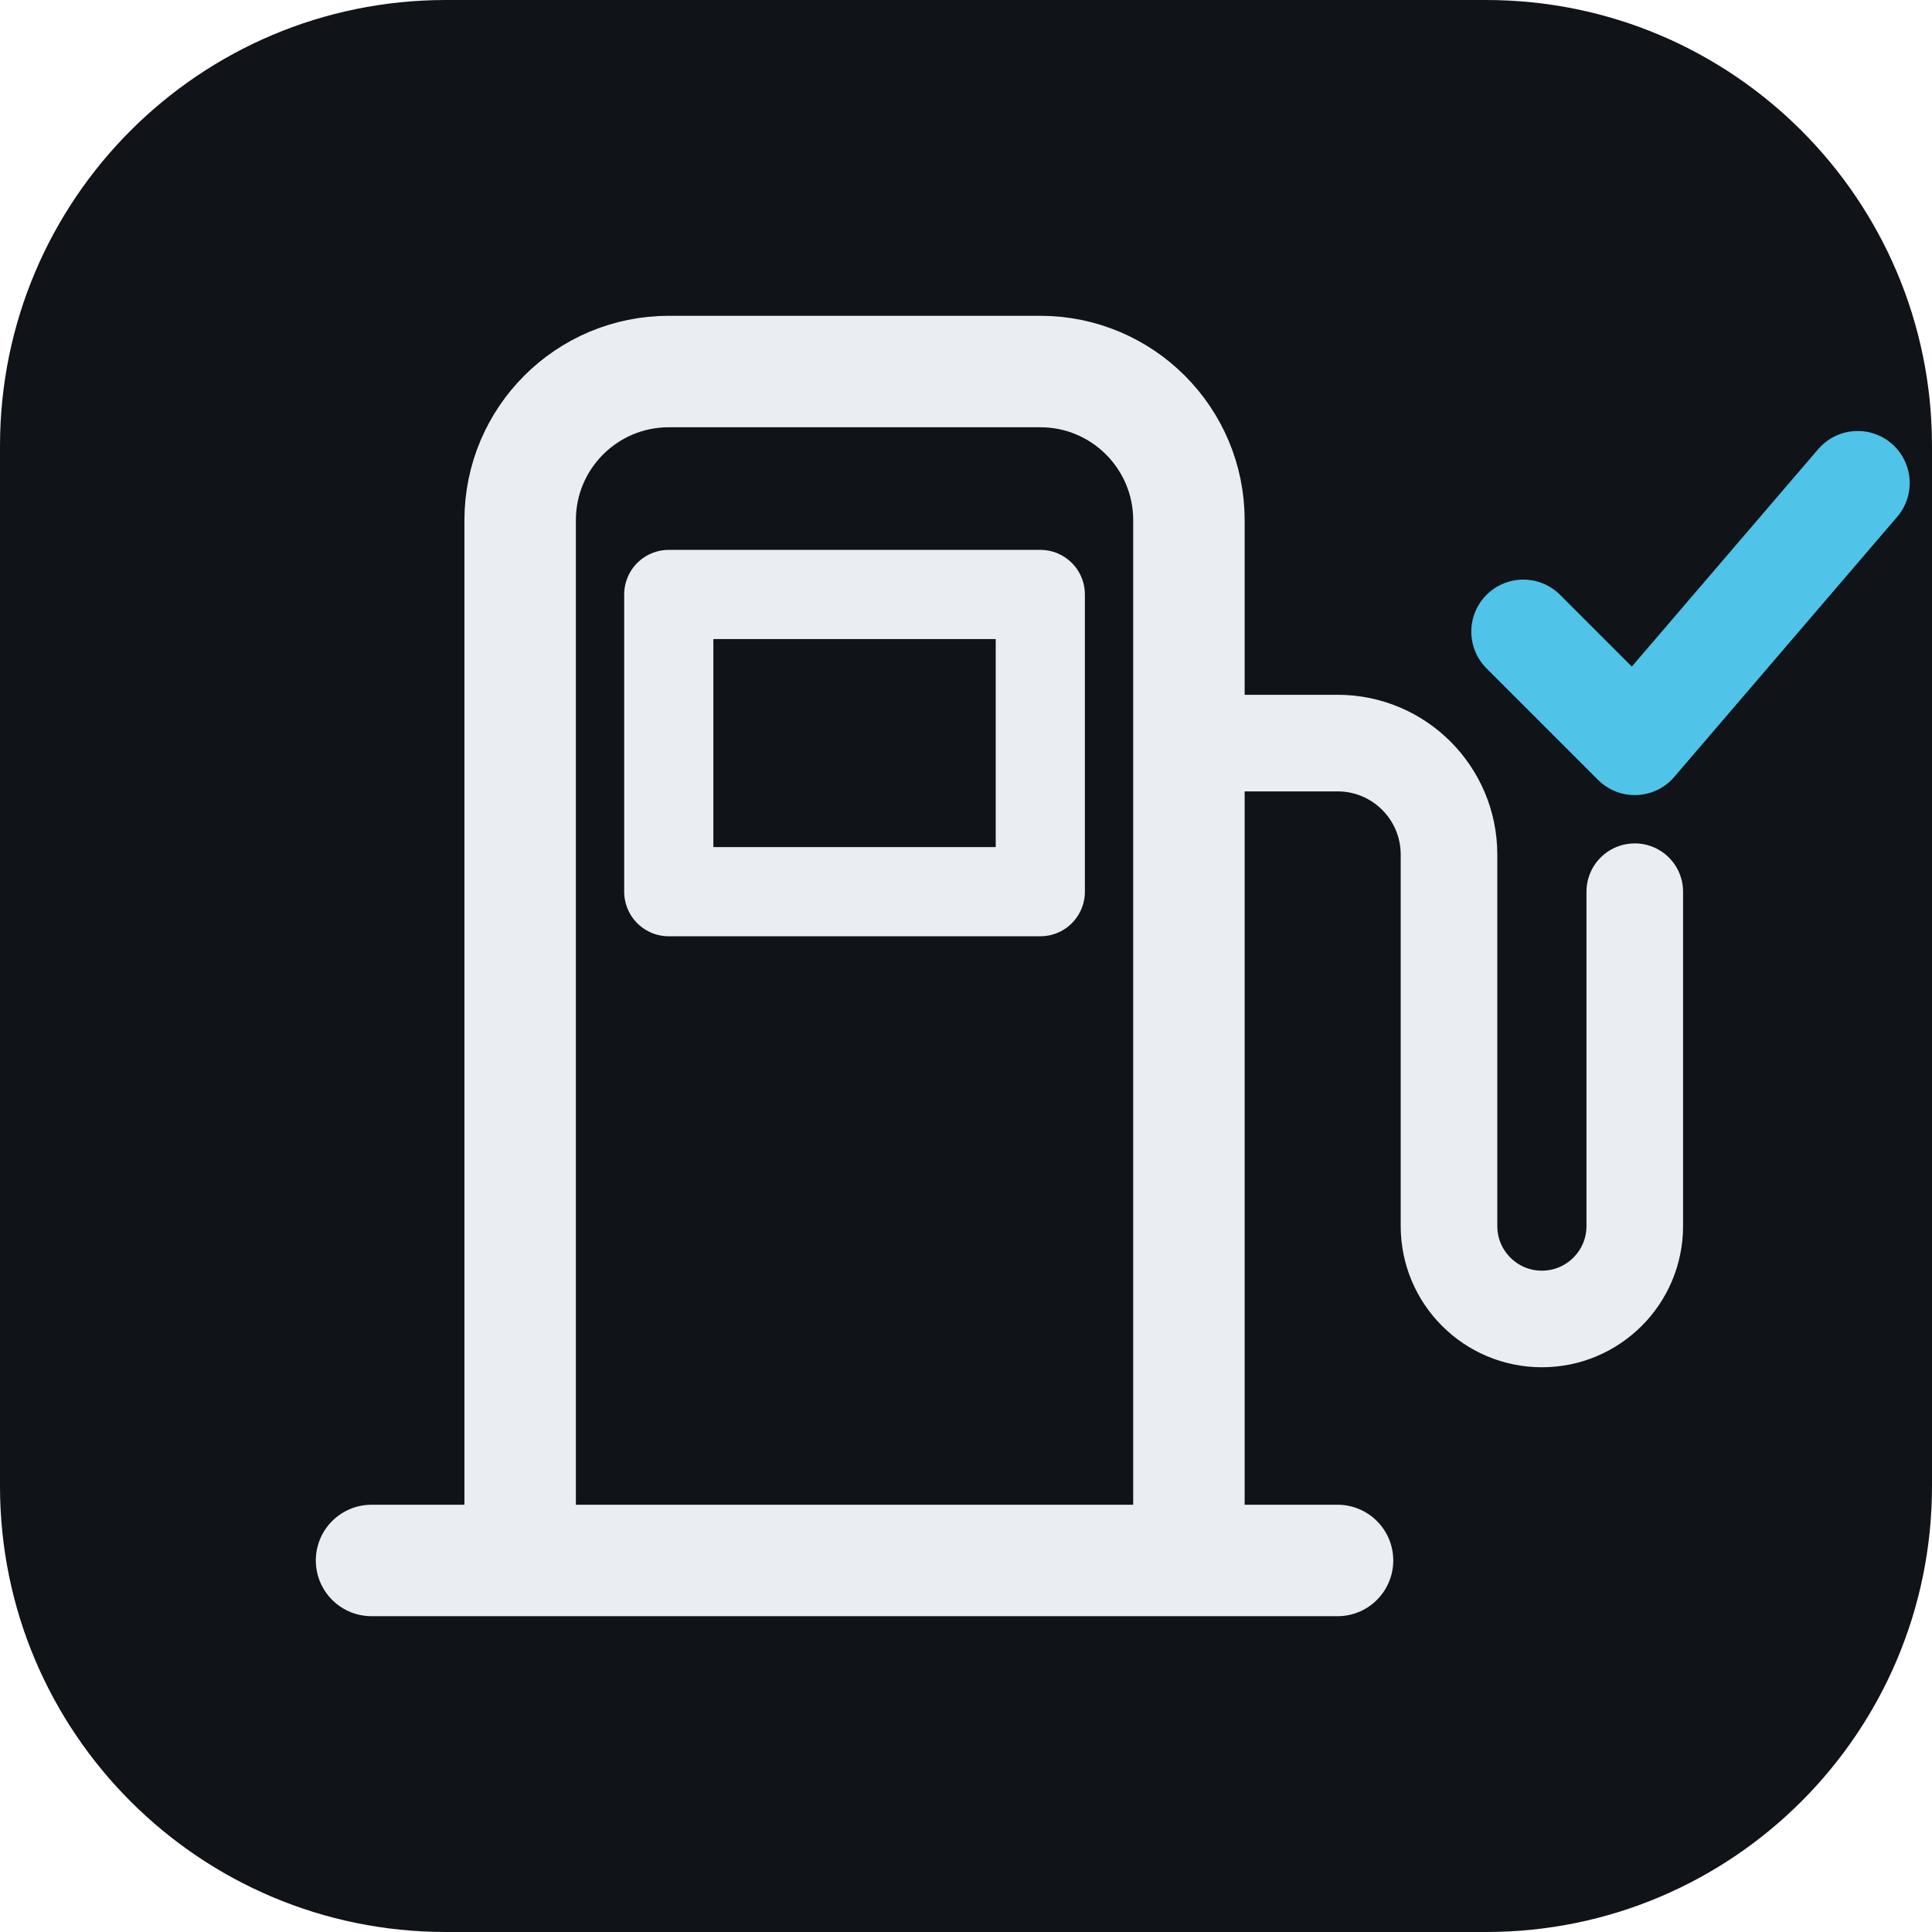
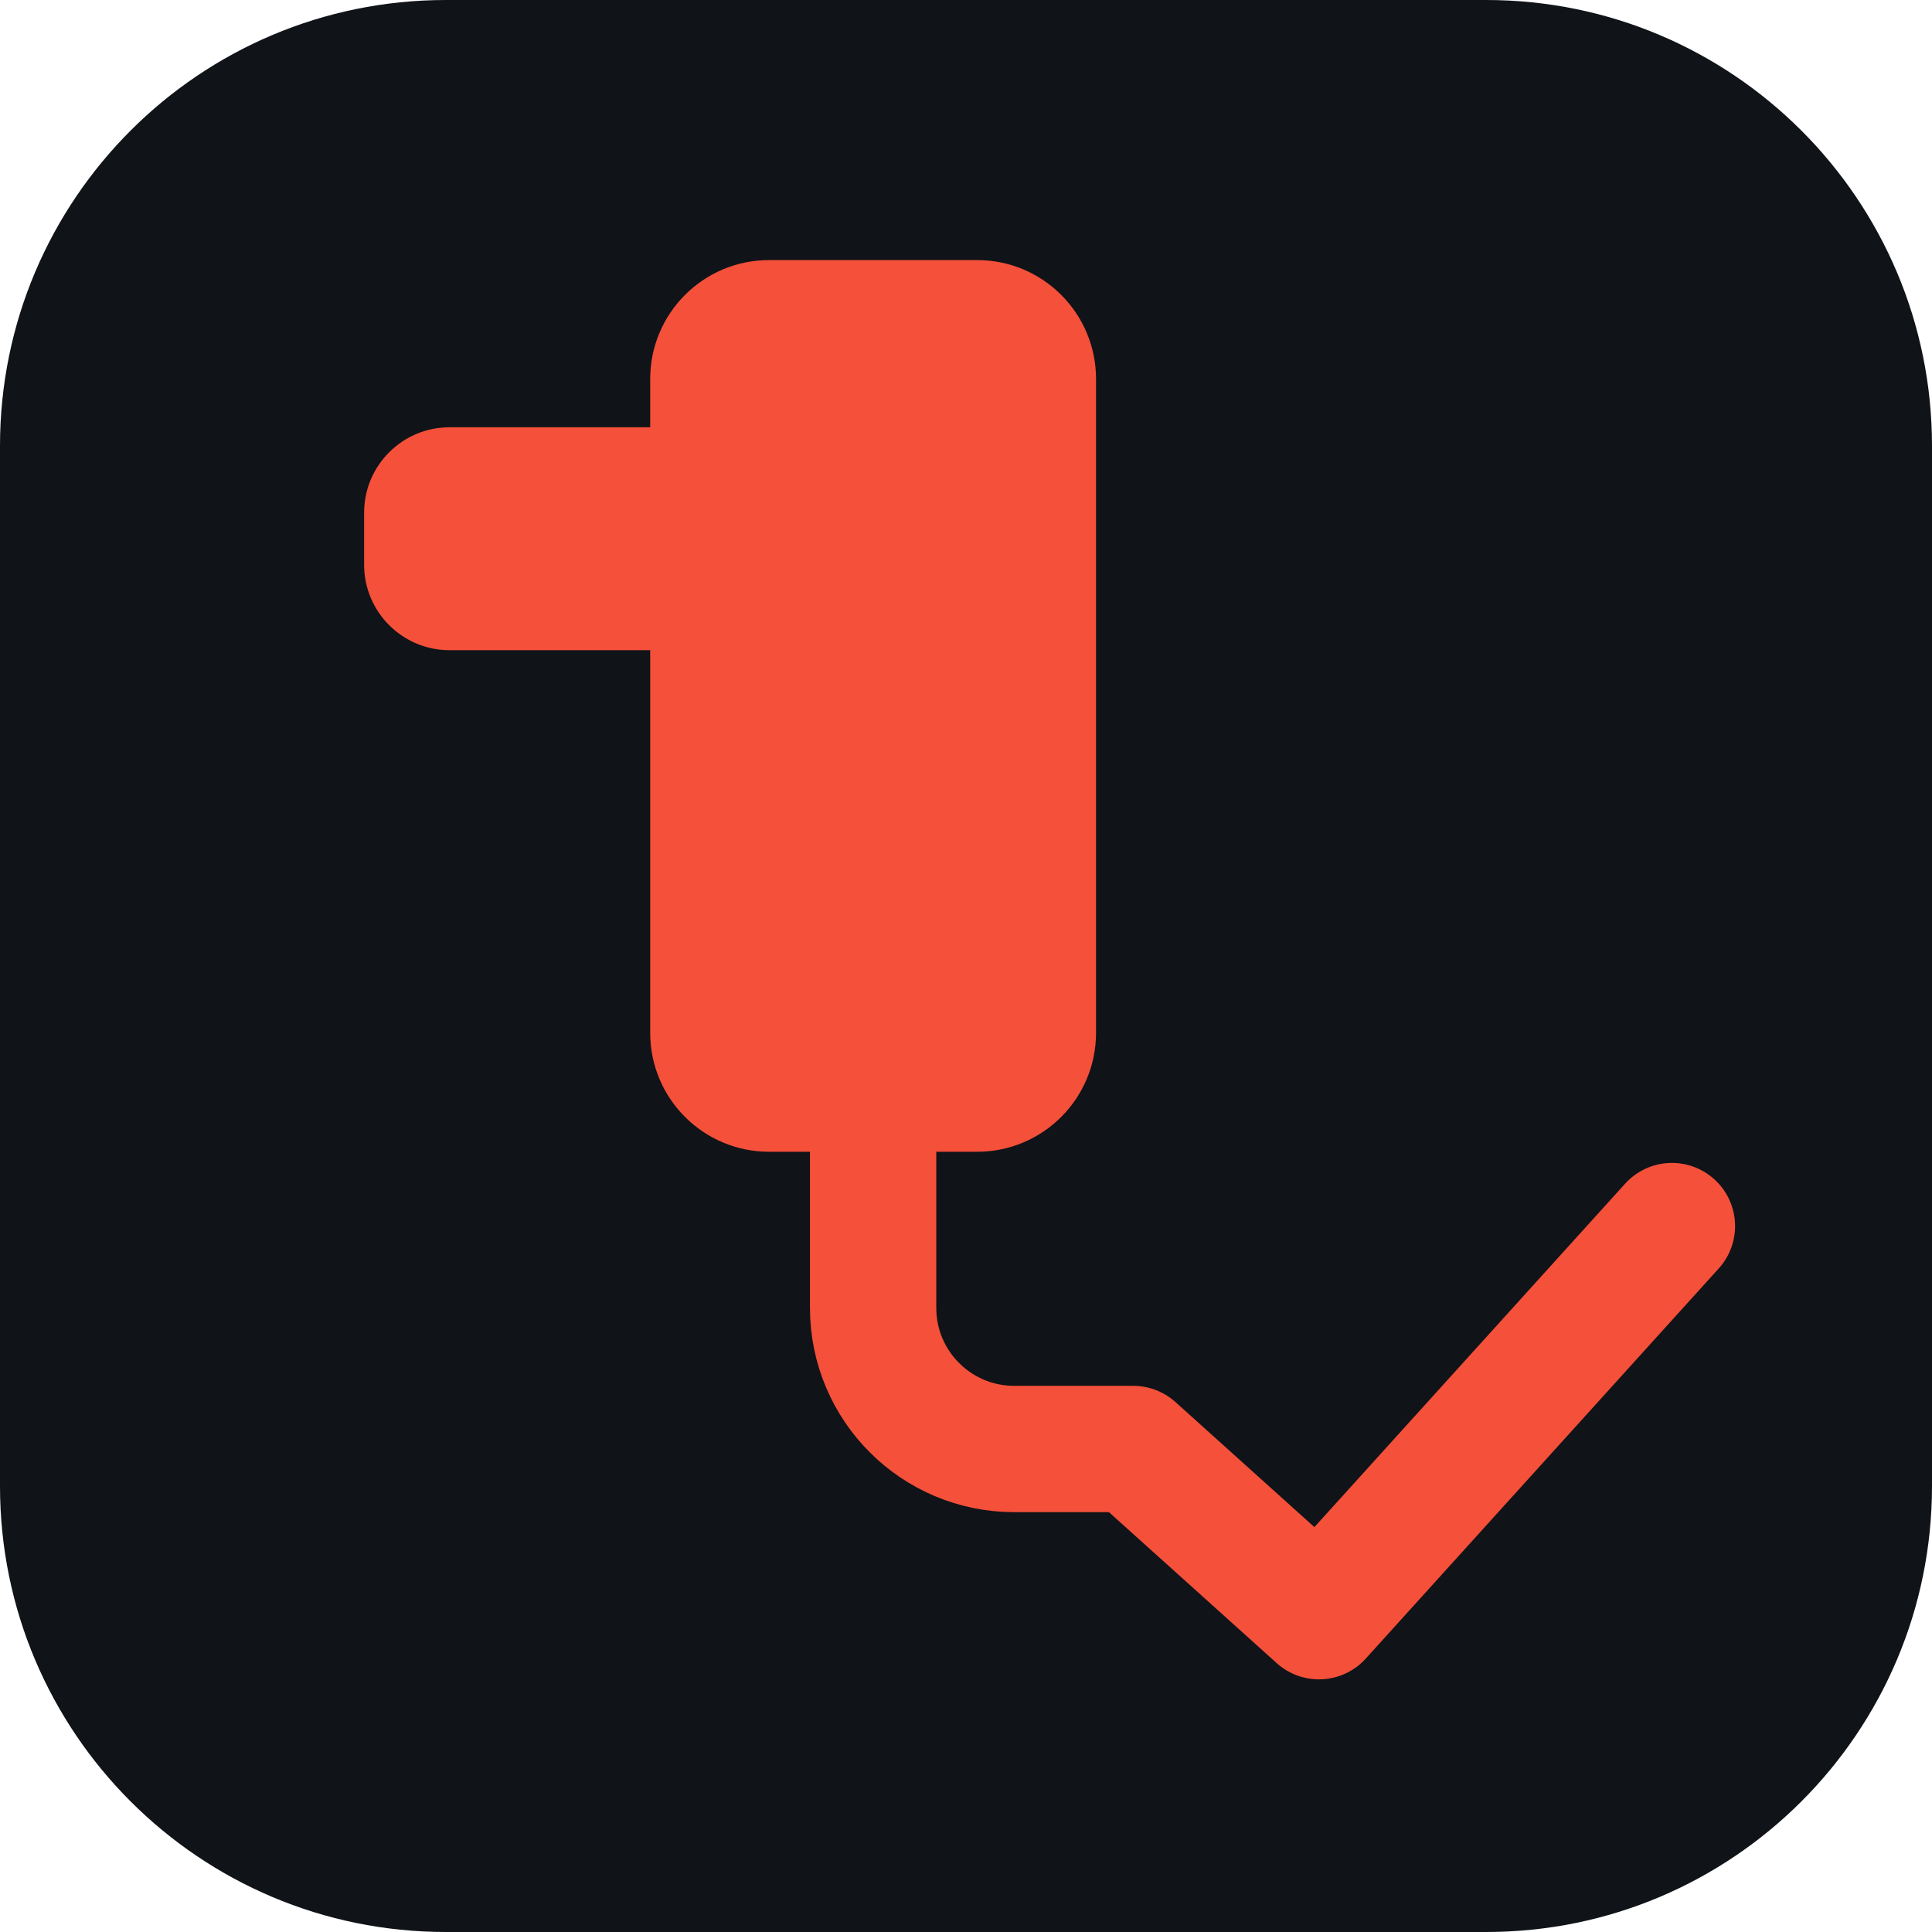
<svg xmlns="http://www.w3.org/2000/svg" viewBox="0 0 52 52">
  <rect width="52" height="52" rx="12" fill="#101318" />
-   <path d="M14 42V14a4 4 0 0 1 4-4h10a4 4 0 0 1 4 4v28M10 42h26" stroke="#EAEDF2" stroke-width="3" stroke-linecap="round" fill="none" />
-   <path d="M18 16h10v8H18z" stroke="#EAEDF2" stroke-width="2.4" stroke-linejoin="round" fill="none" />
-   <path d="M32 20h4a3 3 0 0 1 3 3v10a2.5 2.5 0 0 0 5 0v-9" stroke="#EAEDF2" stroke-width="2.6" stroke-linecap="round" fill="none" />
-   <path d="M41 17l3 3 6-7" stroke="#4FC3E8" stroke-width="2.8" stroke-linecap="round" stroke-linejoin="round" fill="none" />
+   <path fill="#F4503A" d="M20.7 7h5.6a3.2 3.2 0 0 1 3.2 3.2v17.6a3.2 3.2 0 0 1-3.2 3.2h-5.6a3.2 3.2 0 0 1-3.2-3.2V10.2A3.2 3.2 0 0 1 20.7 7Z" />
+   <path fill="#F4503A" d="M12.1 11.5h7.9v6h-7.9a2.3 2.3 0 0 1-2.3-2.3v-1.4a2.3 2.3 0 0 1 2.3-2.3Z" />
+   <path fill="none" stroke="#F4503A" stroke-width="3.4" stroke-linecap="round" stroke-linejoin="round" d="M23.5 31v4.2c0 2.1 1.7 3.8 3.8 3.8h3.2l5 4.5 9.5-10.5" />
</svg>
